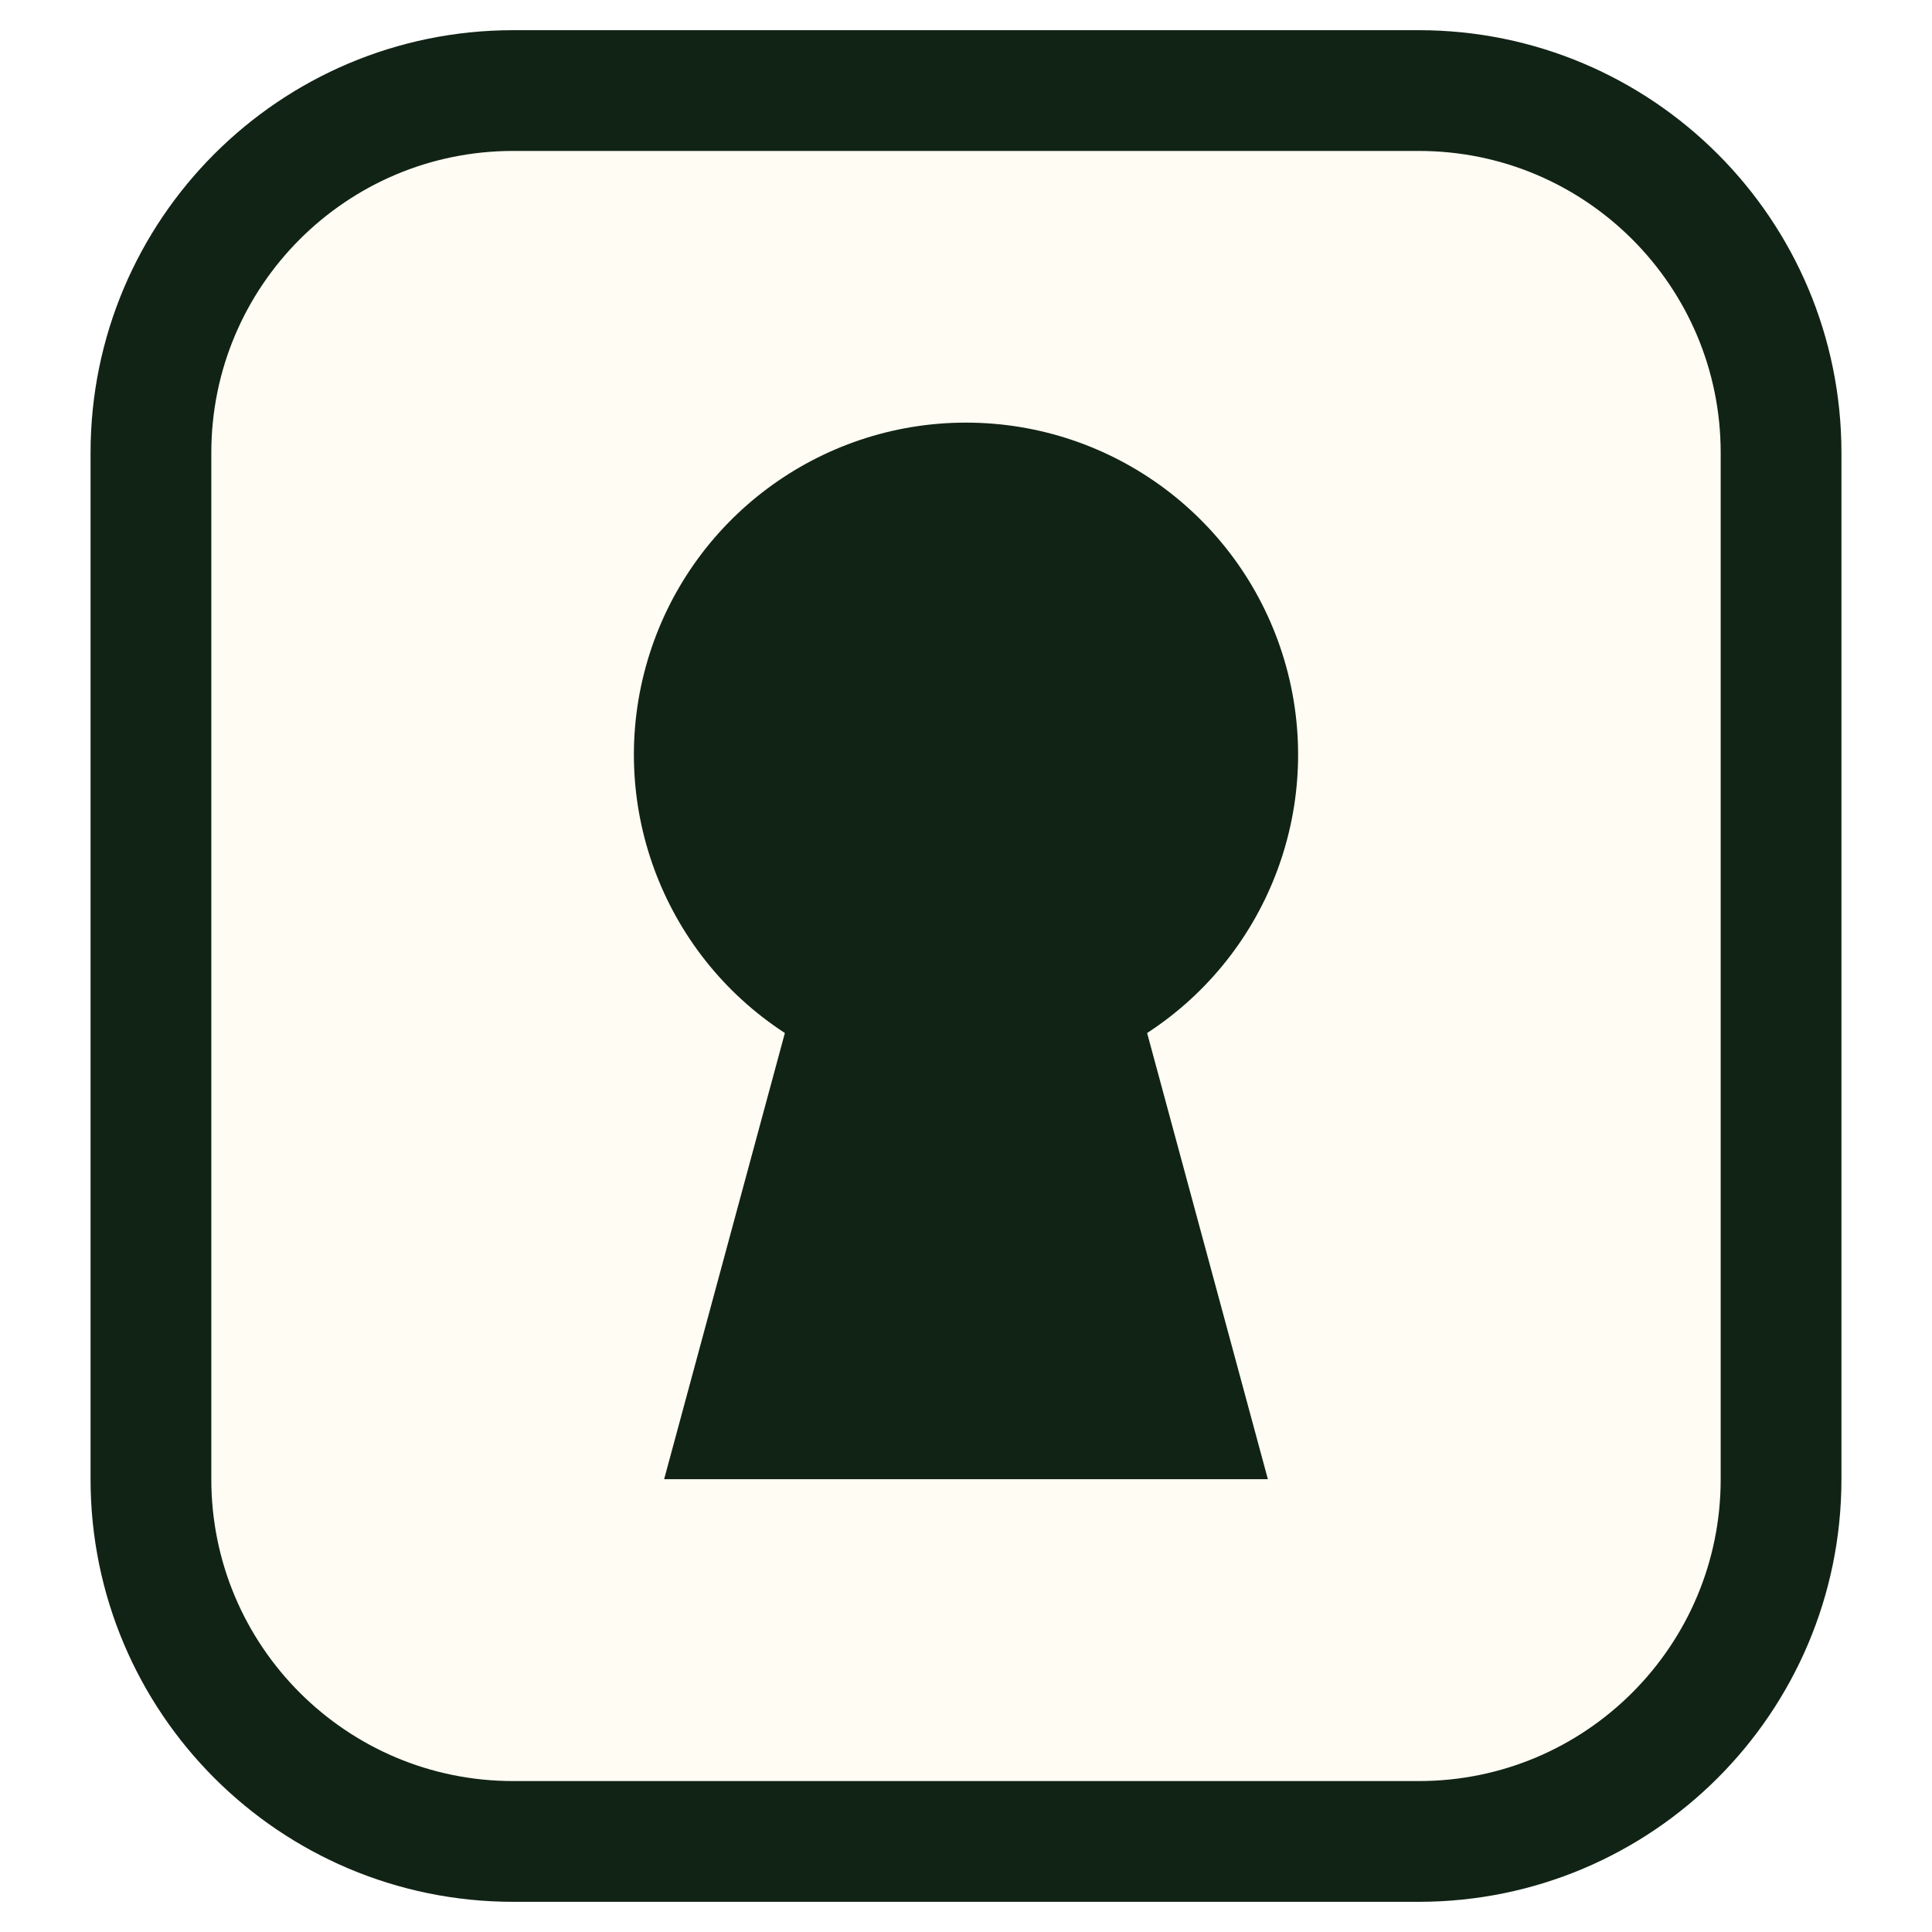
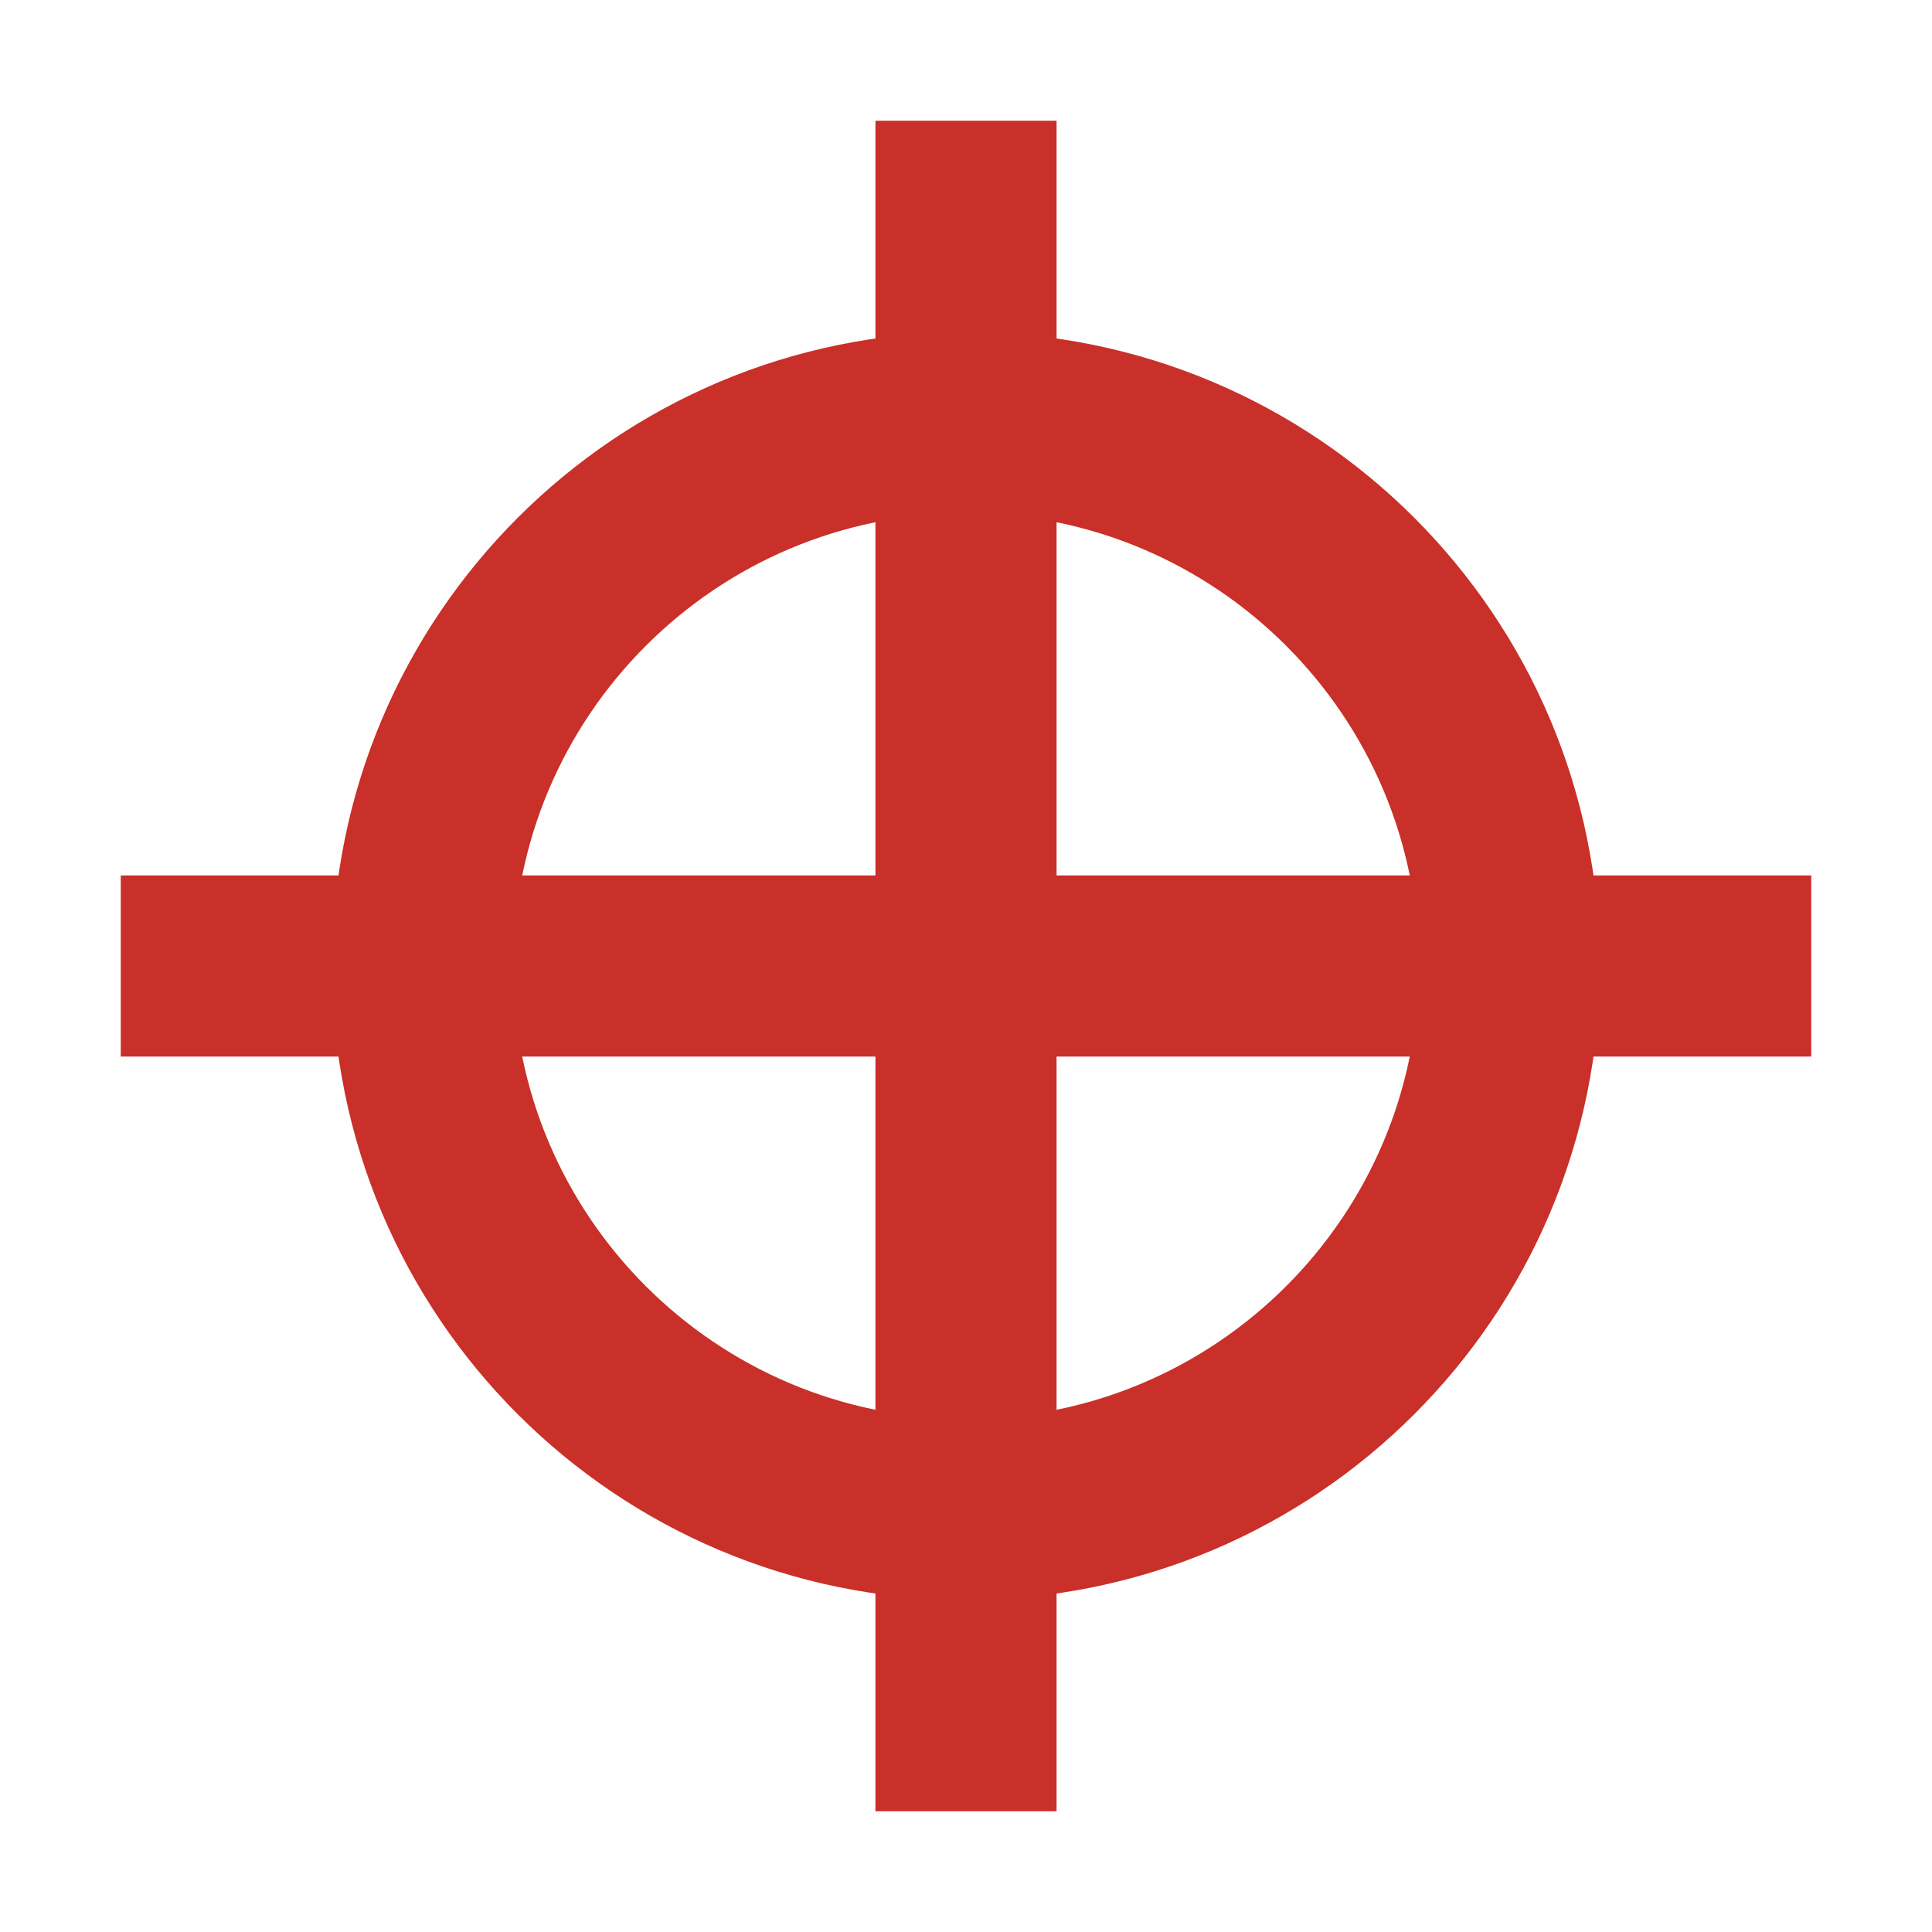
<svg xmlns="http://www.w3.org/2000/svg" width="64" height="64" viewBox="0 0 64 64">
-   <rect x="5" y="3" width="54" height="58" rx="12" fill="#fffcf3" stroke="#112315" stroke-width="4" />
-   <path d="M32 14a11 11 0 0 0-6 20.22L22 49h20l-4-14.78A11 11 0 0 0 32 14Z" fill="#112315" />
+   <g fill="none" stroke="#c93029" stroke-width="6">
+     <circle cx="32" cy="32" r="18" />
+     <path d="M32 4v56M4 32h56" />
+   </g>
</svg>
